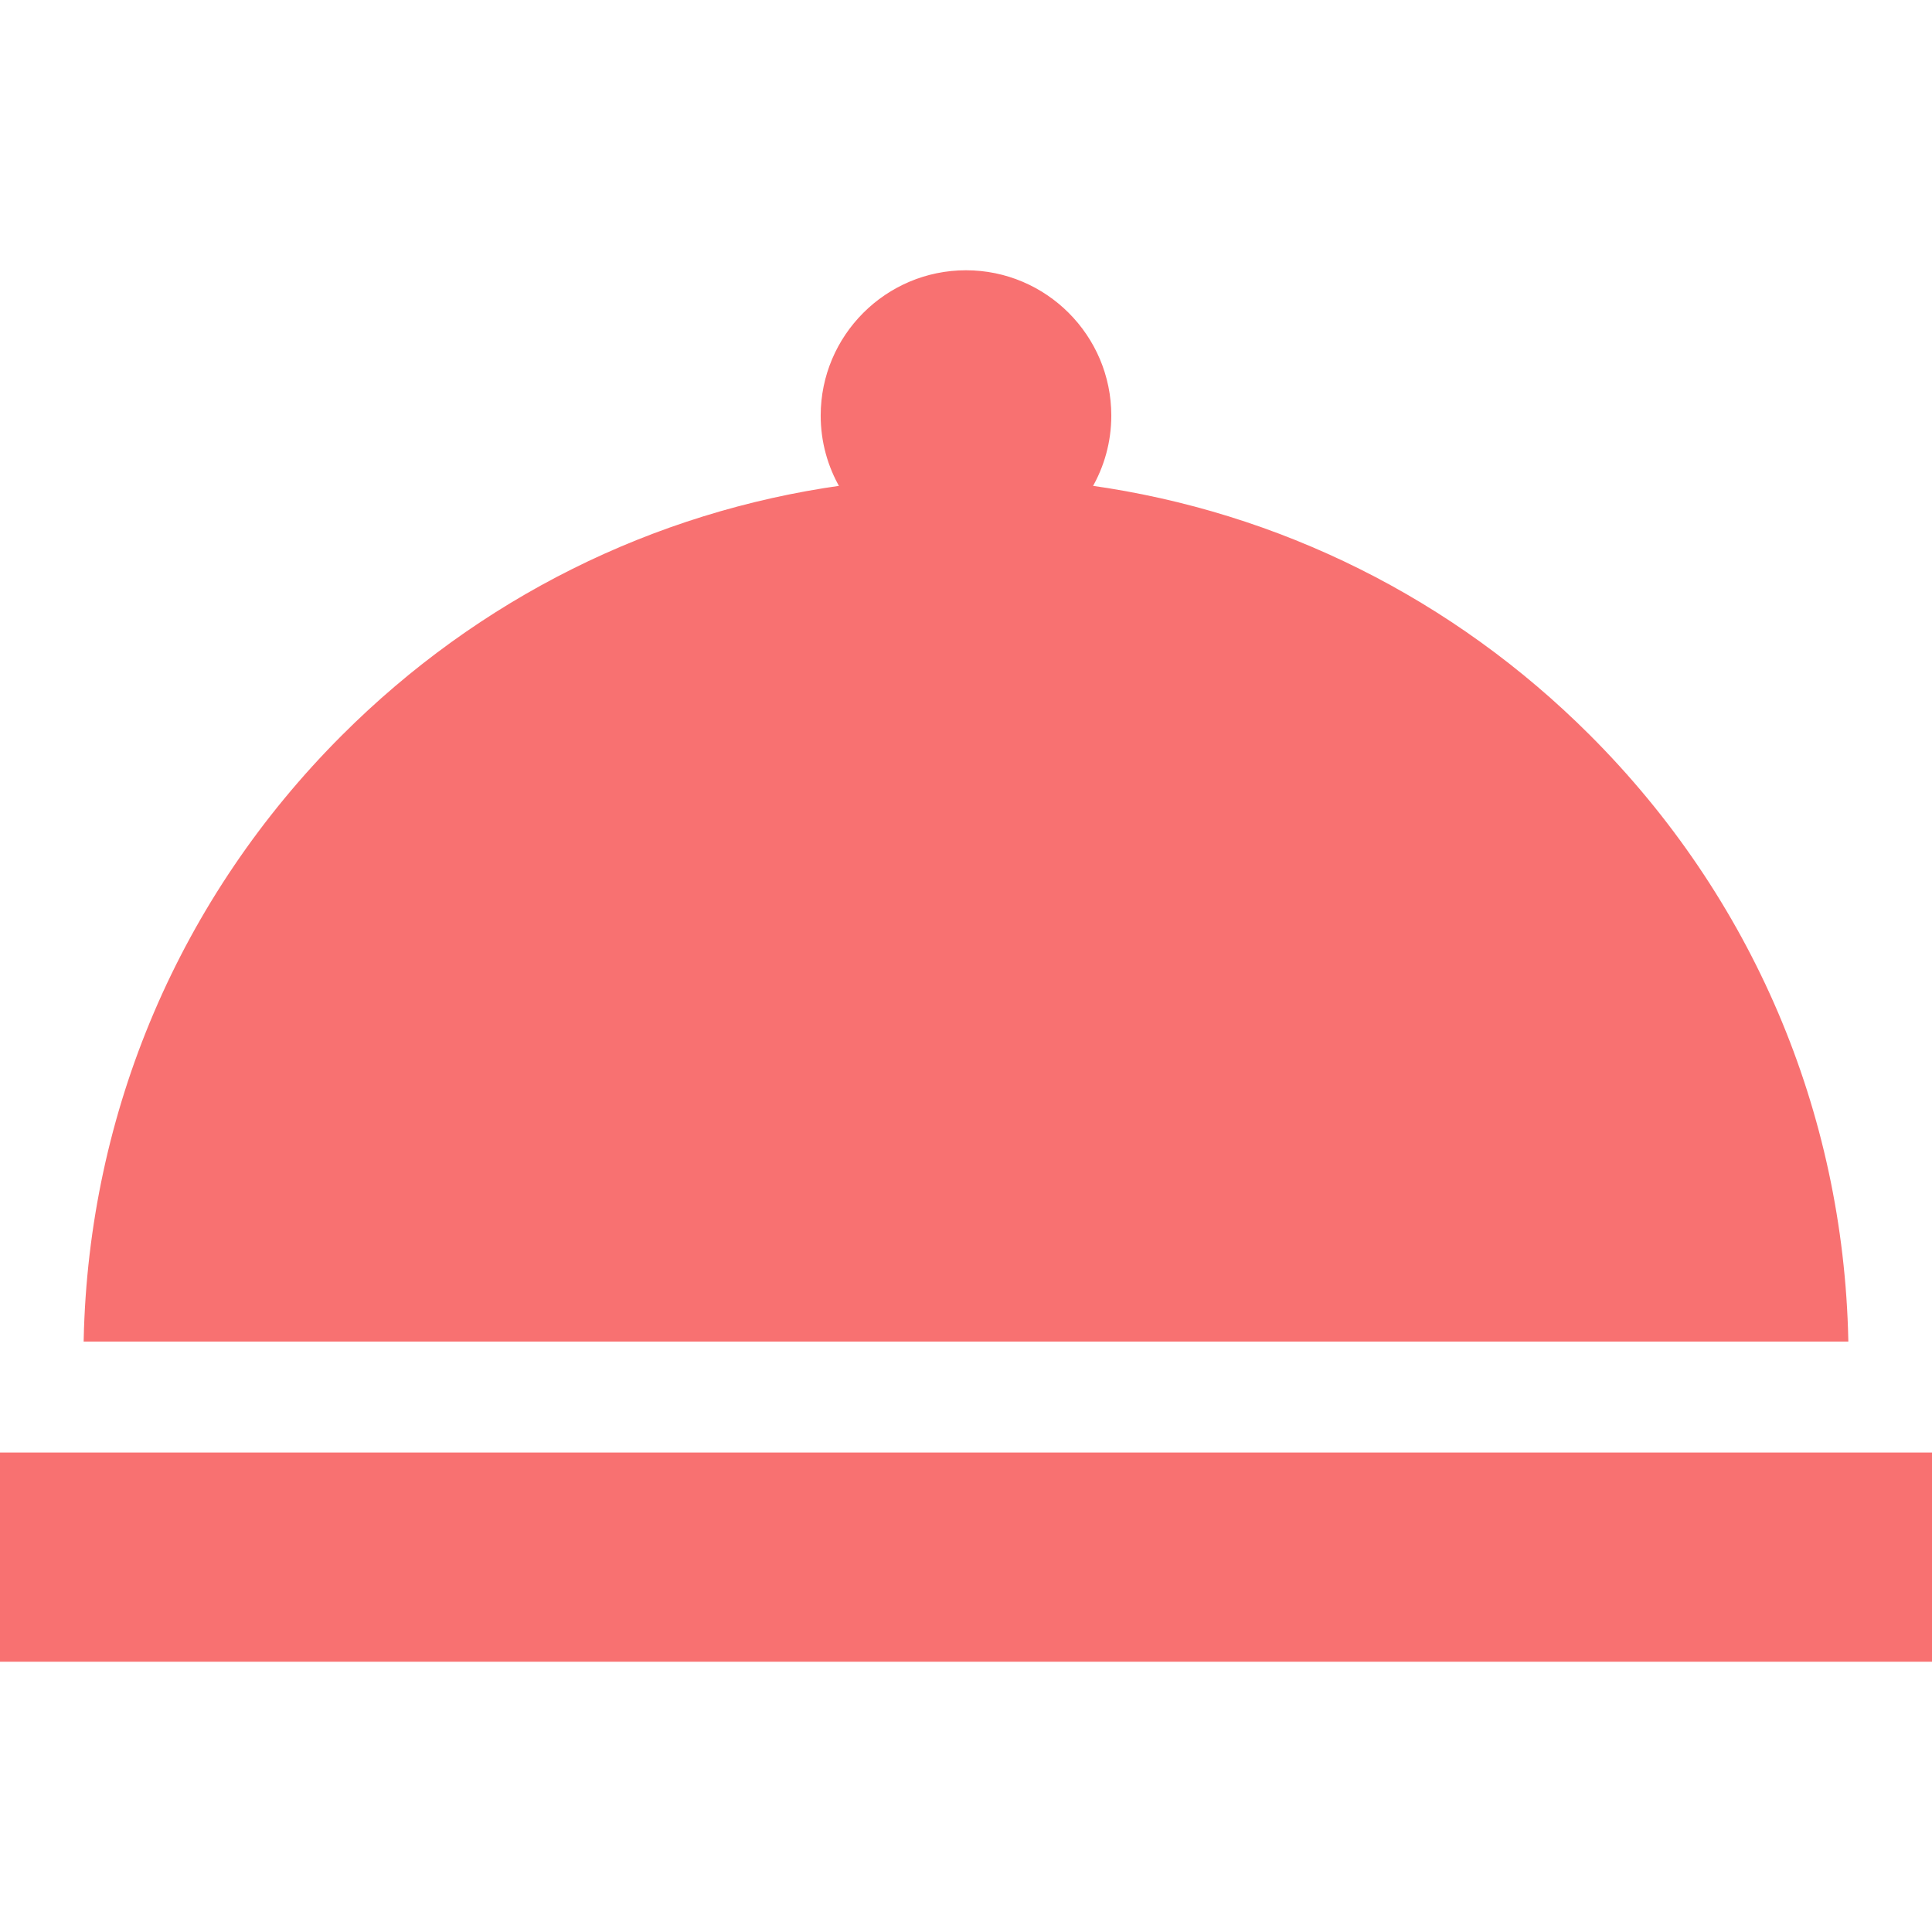
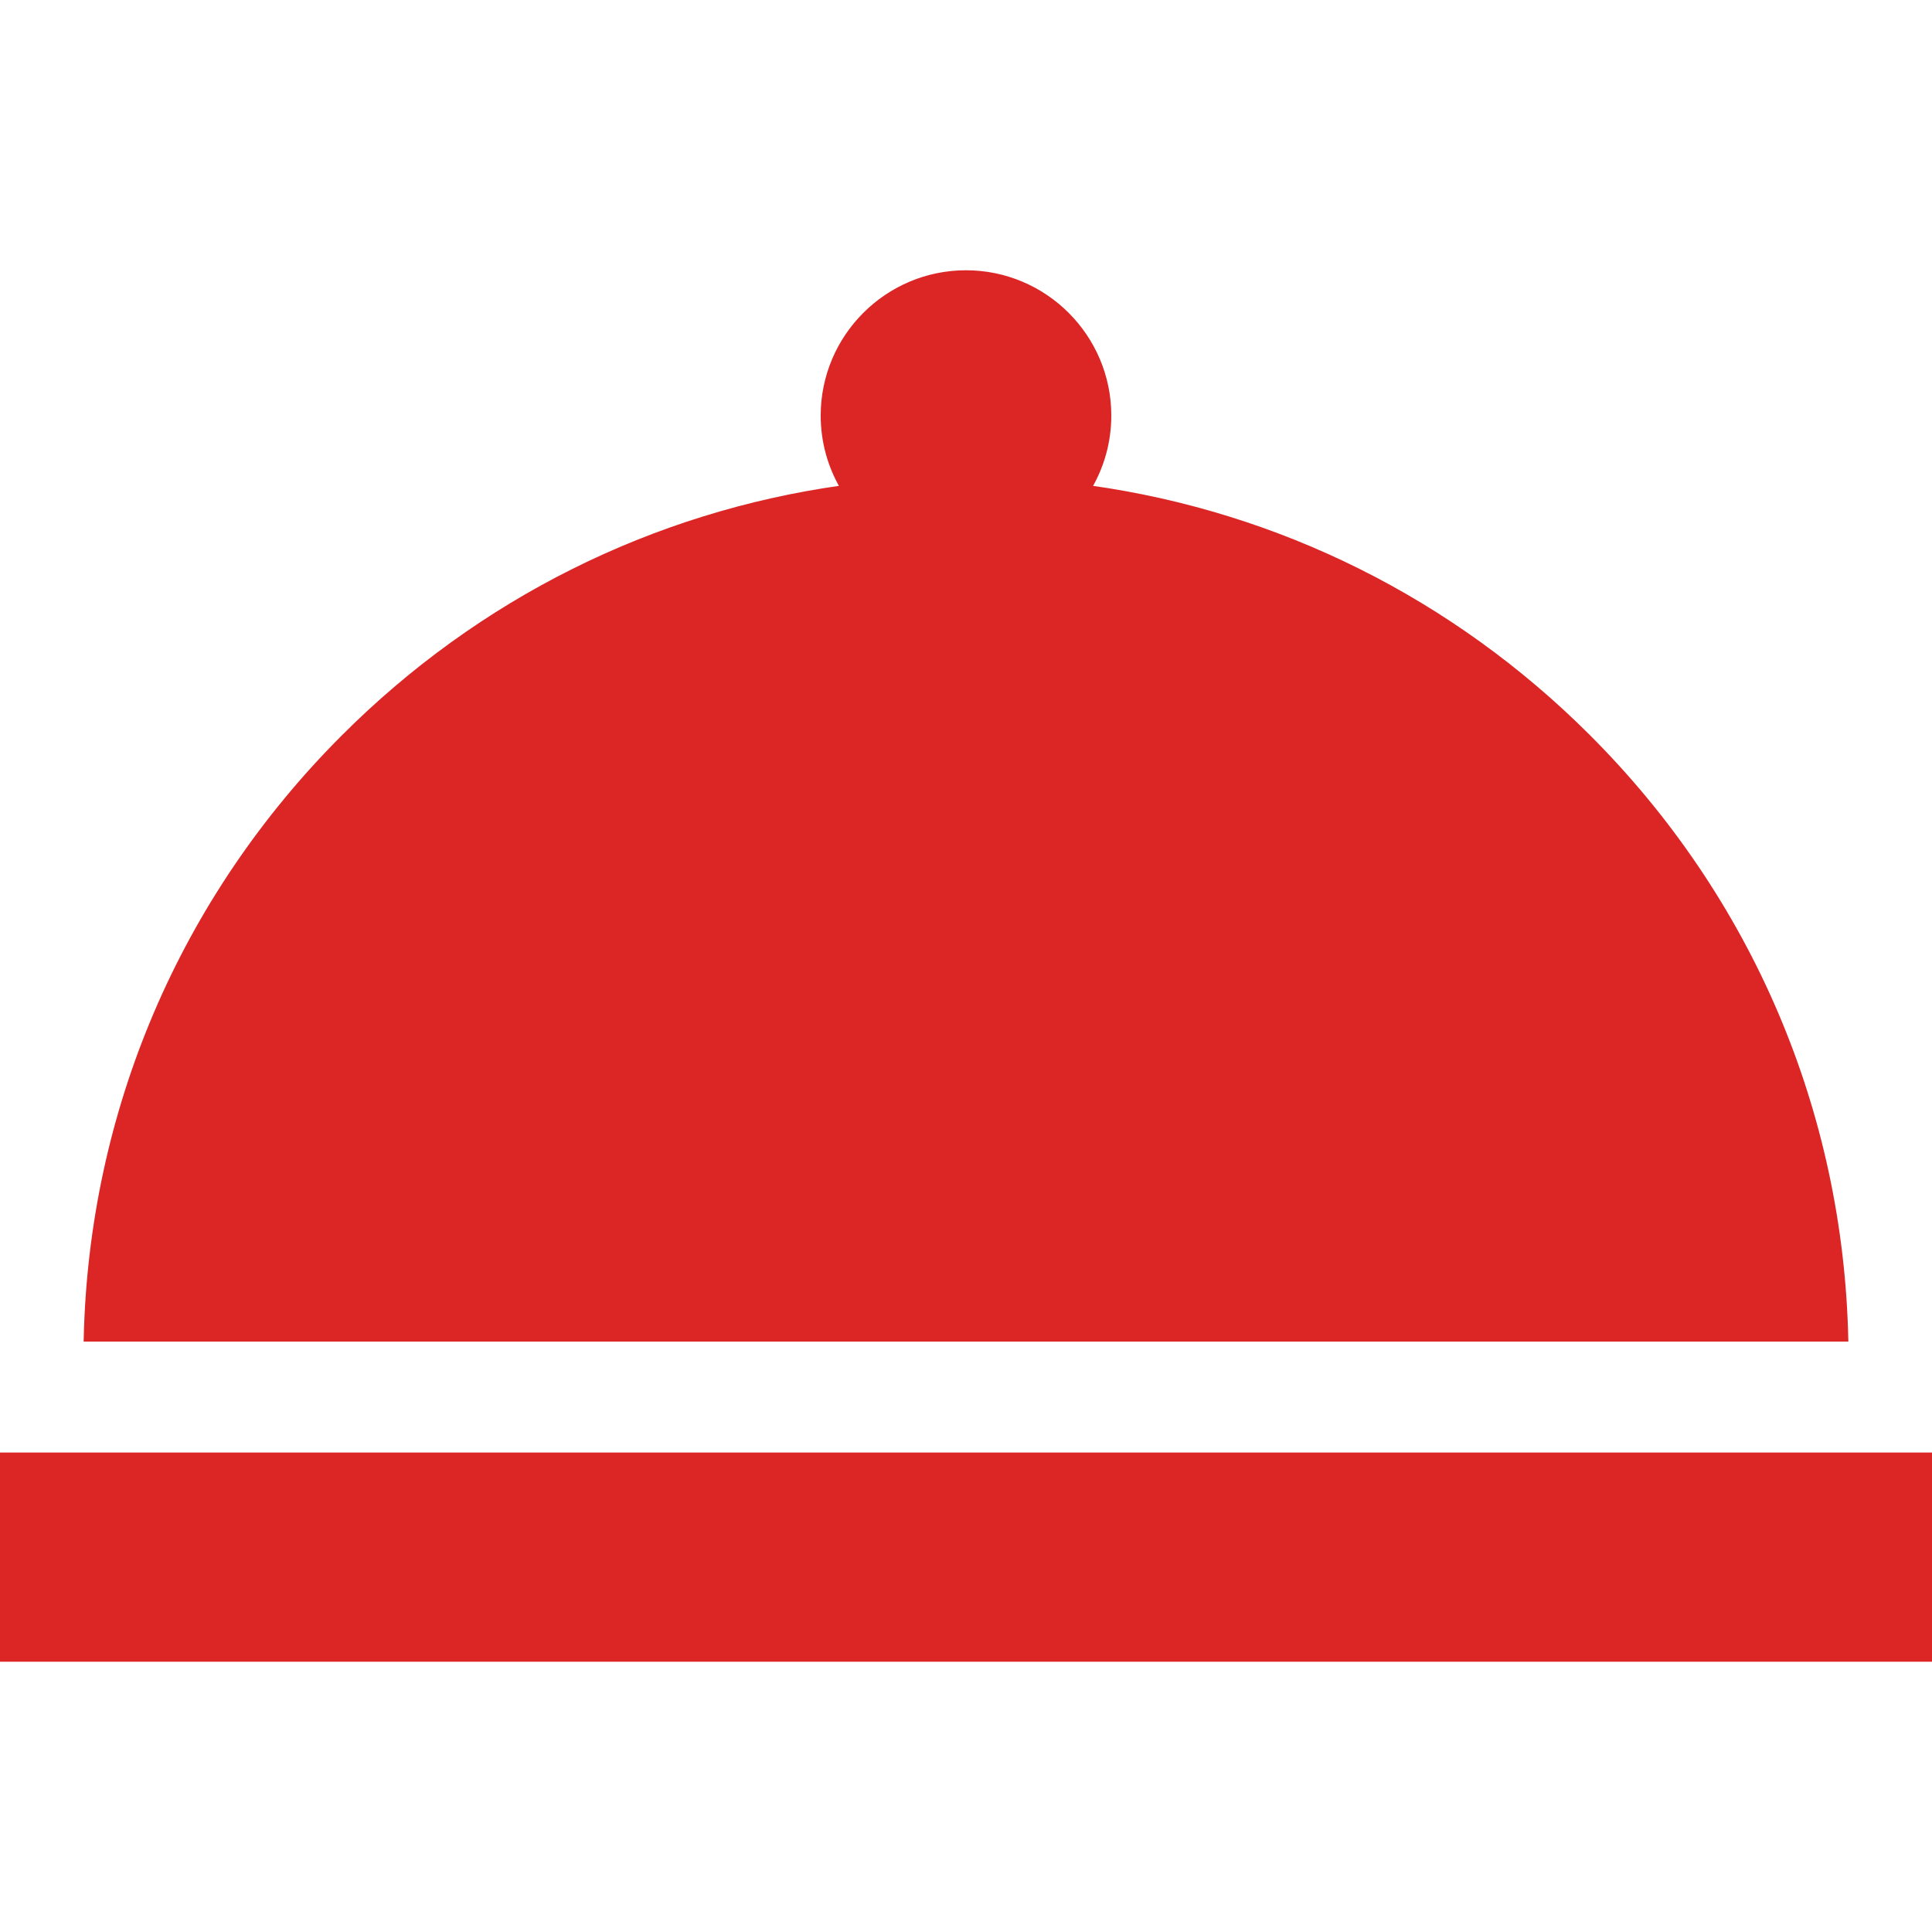
- <svg xmlns="http://www.w3.org/2000/svg" fill="#f87171" version="1.1" id="Layer_1" viewBox="0 0 512.002 512.002" xml:space="preserve" width="800px" height="800px" stroke="#f87171">
+ <svg xmlns="http://www.w3.org/2000/svg" fill="#dc2626" version="1.1" id="Layer_1" viewBox="0 0 512.002 512.002" xml:space="preserve" width="800px" height="800px" stroke="#dc2626">
  <g id="SVGRepo_bgCarrier" stroke-width="0" />
  <g id="SVGRepo_tracerCarrier" stroke-linecap="round" stroke-linejoin="round" />
  <g id="SVGRepo_iconCarrier">
    <g>
      <g>
        <rect y="385.44" width="512.002" height="54.437" />
      </g>
    </g>
    <g>
      <g>
        <path d="M421.034,195.21c-36.232-36.232-82.281-59.07-132.146-66.061c3.25-5.598,5.12-12.091,5.12-19.016 c0-20.957-17.05-38.008-38.008-38.008s-38.008,17.05-38.008,38.008c0,6.925,1.871,13.418,5.12,19.016 c-49.866,6.991-95.915,29.829-132.146,66.061c-42.85,42.849-66.971,99.432-68.288,159.818h466.644 C488.005,294.641,463.884,238.059,421.034,195.21z" />
      </g>
    </g>
  </g>
</svg>
